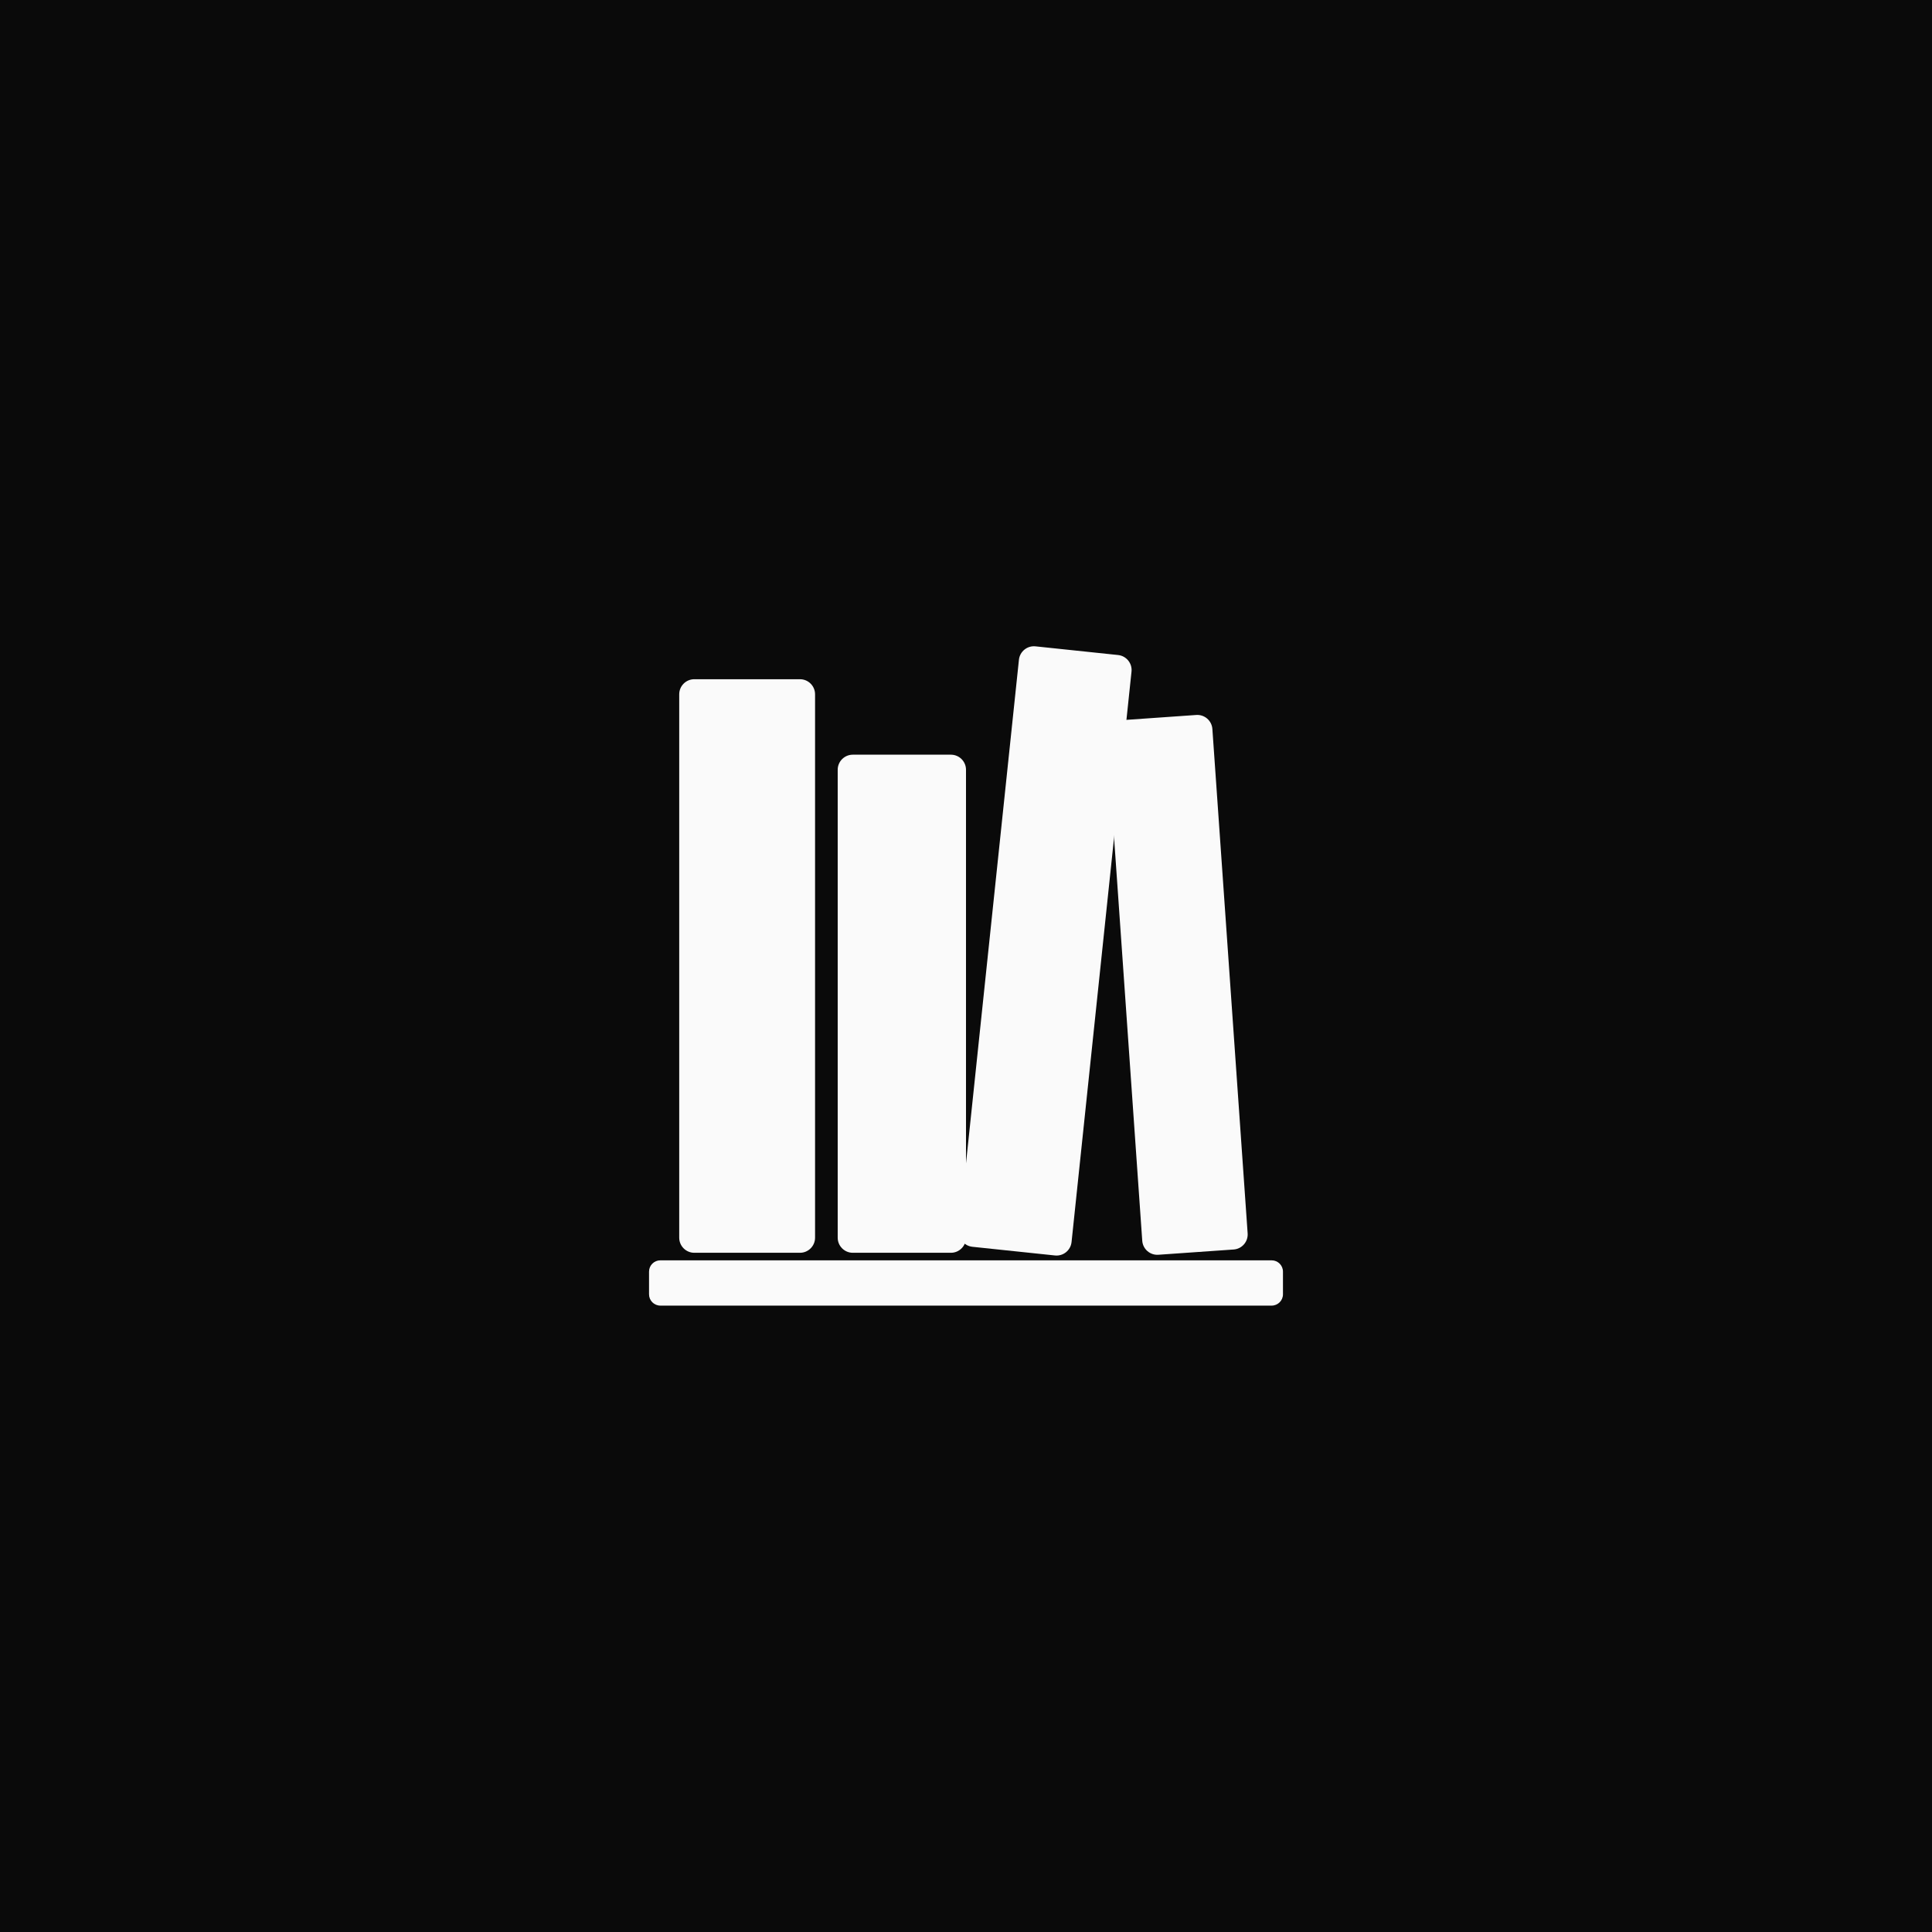
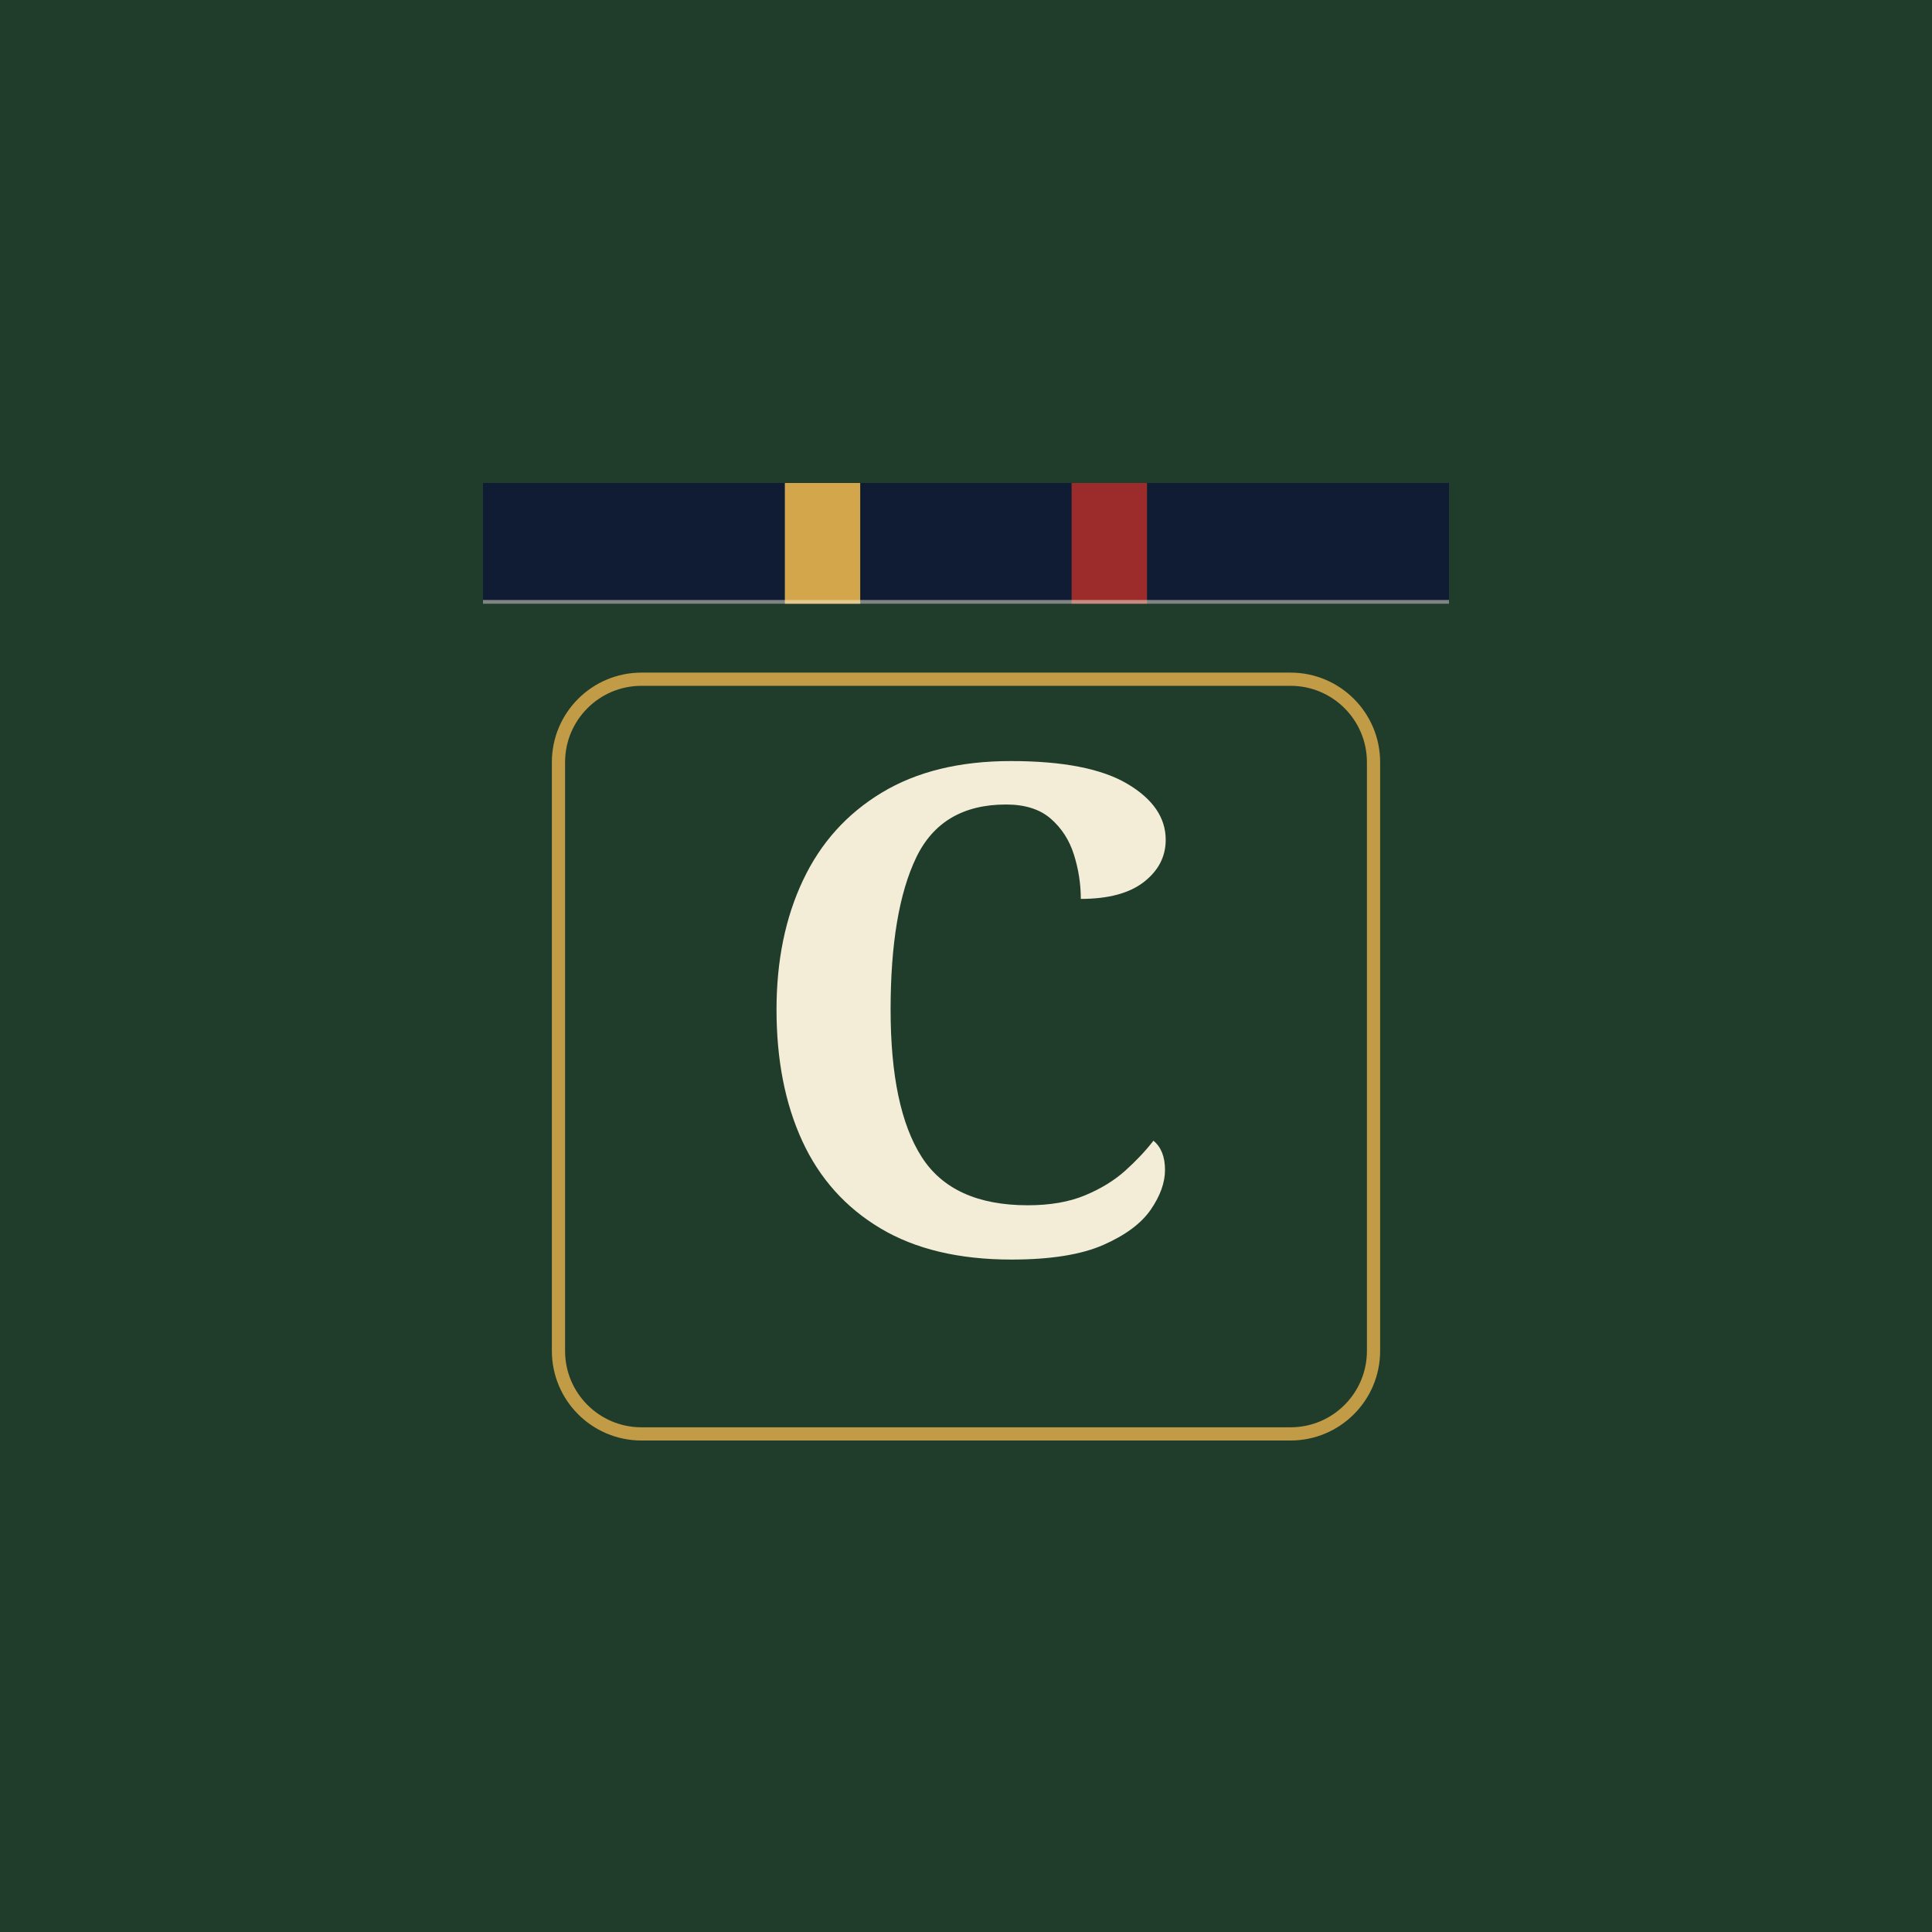
<svg xmlns="http://www.w3.org/2000/svg" viewBox="0 0 512 512">
-   <rect width="512" height="512" fill="#0a0a0a" />
-   <g fill="#fafafa">
-     <rect x="180" y="180" width="36" height="152" rx="4" />
-     <rect x="222" y="200" width="34" height="132" rx="4" />
-     <rect x="262" y="172" width="30" height="160" rx="4" transform="rotate(6 277 252)" />
-     <rect x="298" y="190" width="28" height="142" rx="4" transform="rotate(-4 312 261)" />
+   <rect width="512" height="512" fill="#1f3d2a" />
+   <g transform="translate(128 128)">
+     <rect x="0" y="0" width="80" height="32" fill="#0f1c33" />
+     <rect x="80" y="0" width="20" height="32" fill="#d4a64b" />
+     <rect x="100" y="0" width="56" height="32" fill="#0f1c33" />
+     <rect x="156" y="0" width="20" height="32" fill="#9c2c2c" />
+     <rect x="176" y="0" width="80" height="32" fill="#0f1c33" />
+     <rect x="0" y="31" width="256" height="1" fill="#f3ecd6" fill-opacity="0.5" />
  </g>
-   <rect x="172" y="334" width="168" height="12" rx="3" fill="#fafafa" />
+   <rect x="148" y="180" width="216" height="200" rx="22" fill="none" stroke="#d4a64b" stroke-width="3.5" stroke-opacity="0.9" />
+   <text x="256" y="332" text-anchor="middle" font-family="Cormorant Garamond, EB Garamond, Georgia, serif" font-size="180" font-weight="600" fill="#f3ecd6" letter-spacing="-6">C</text>
</svg>
